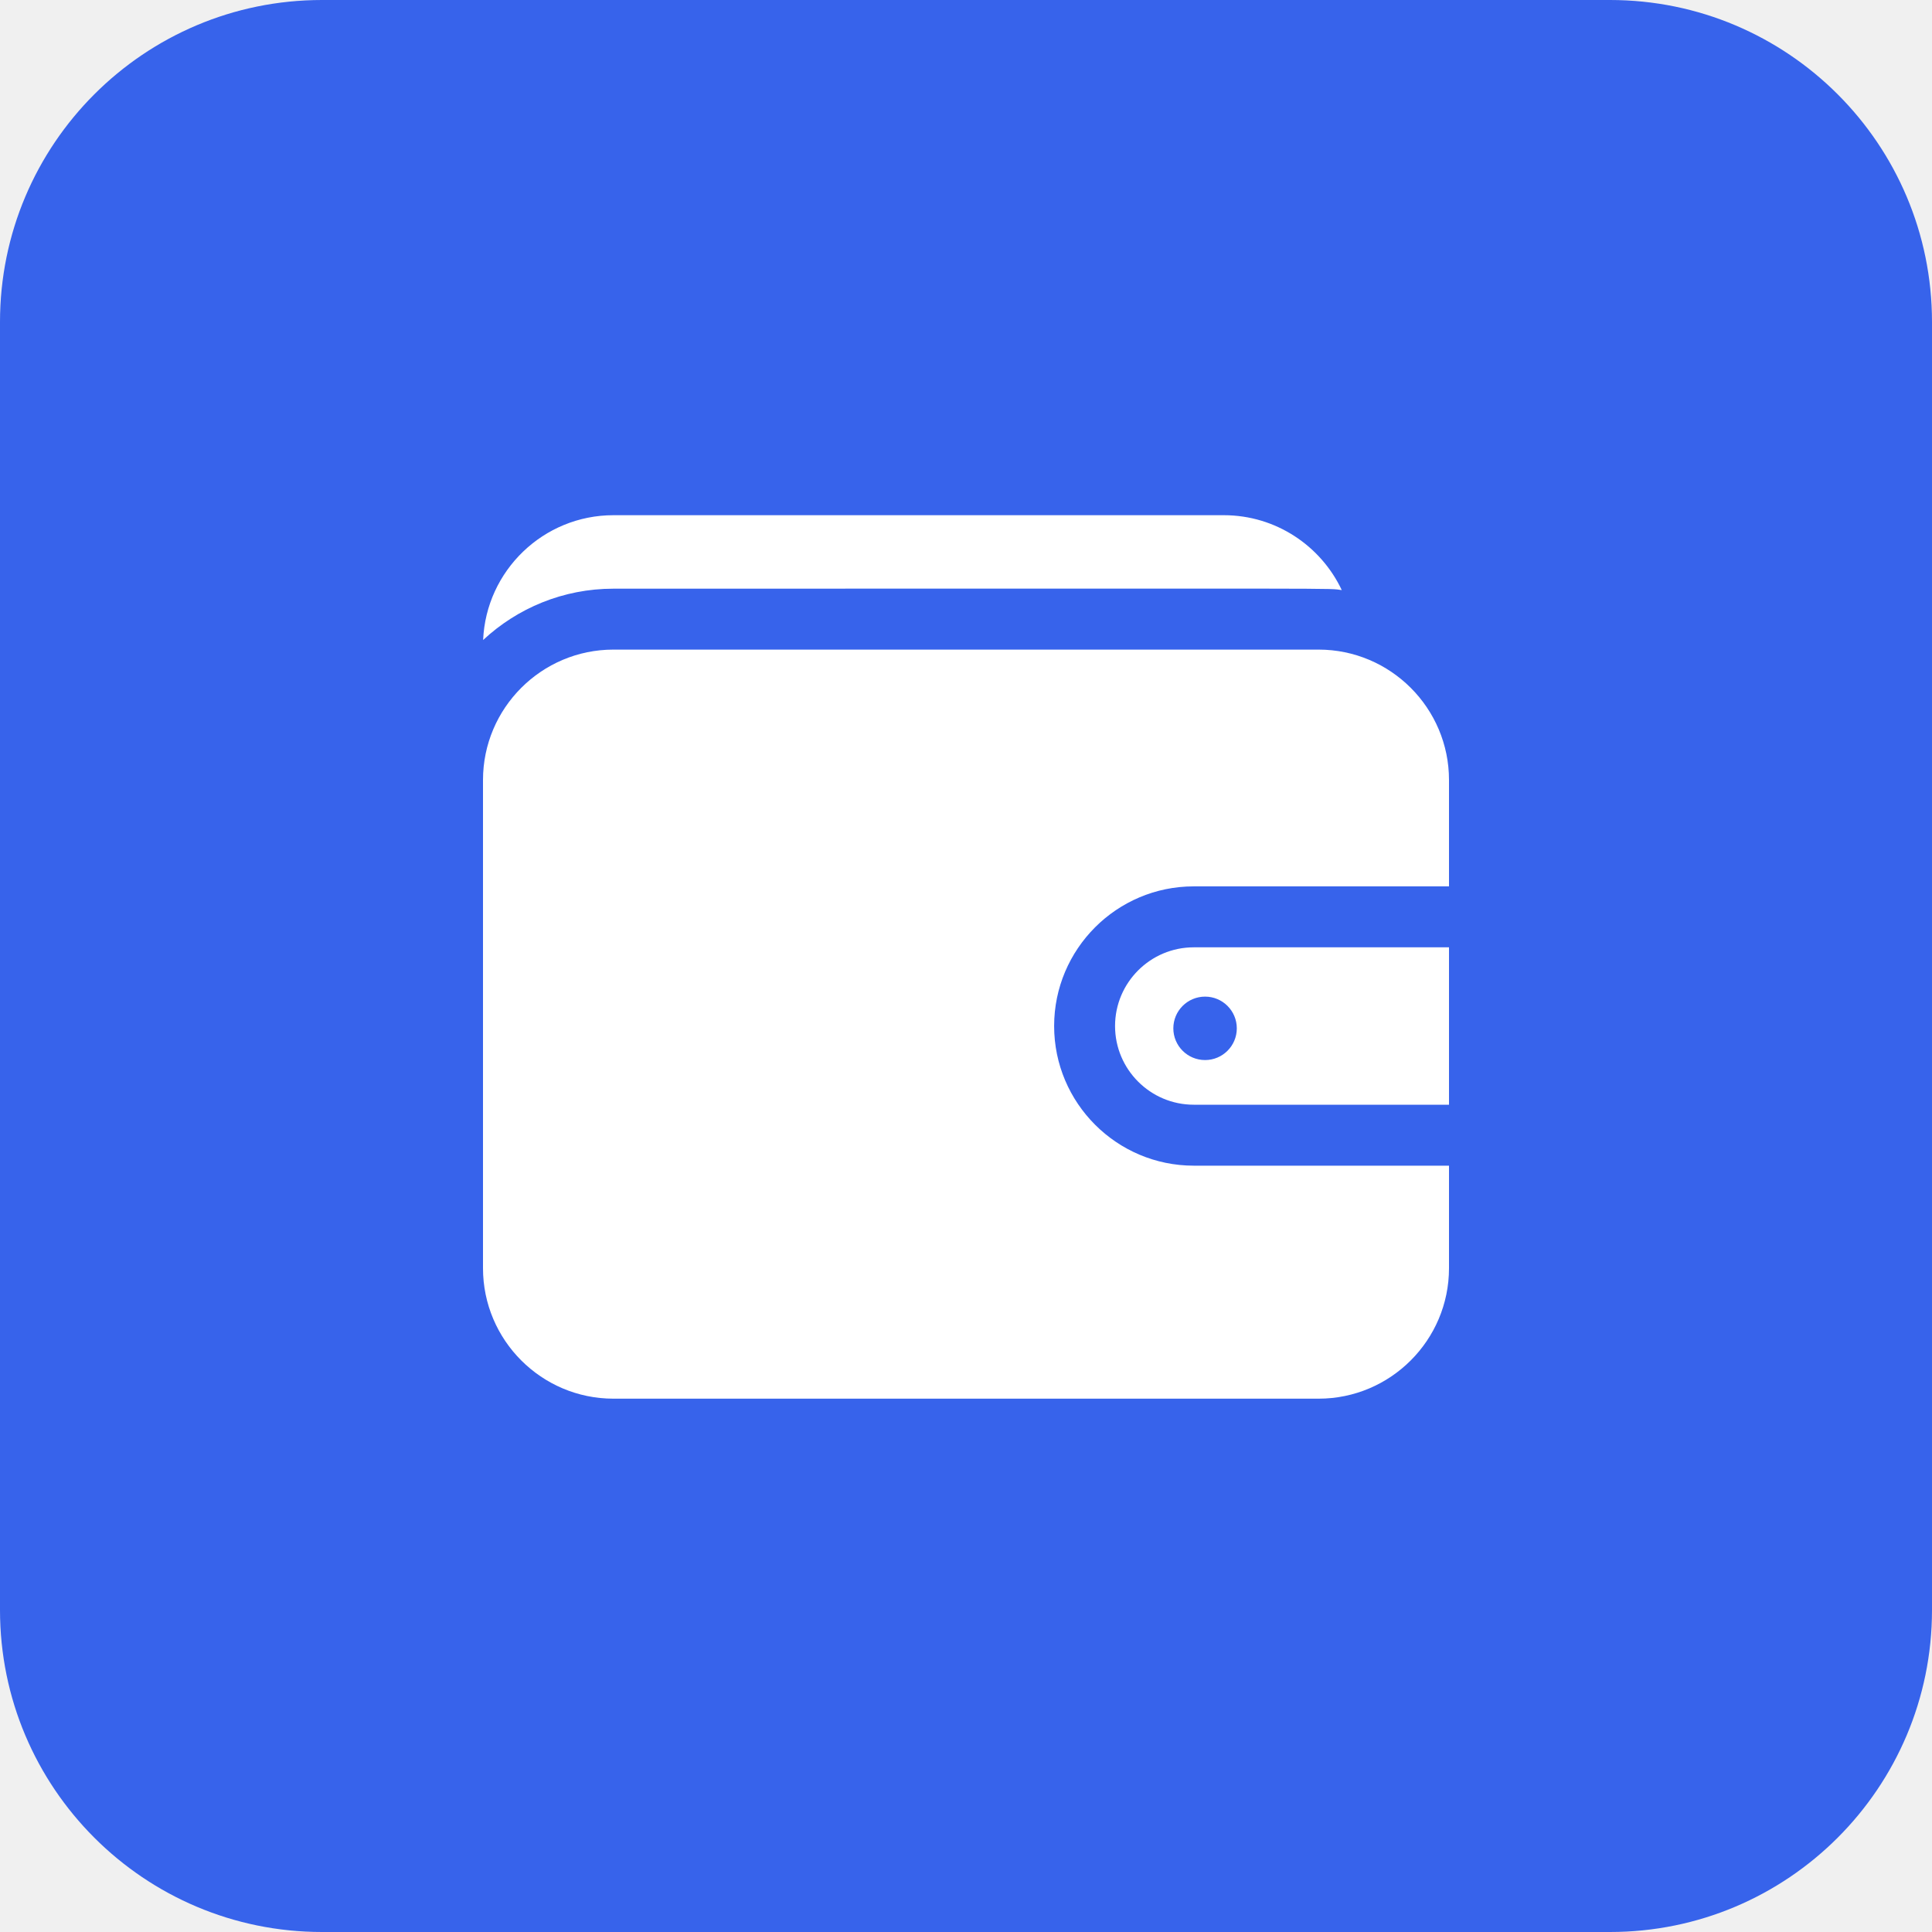
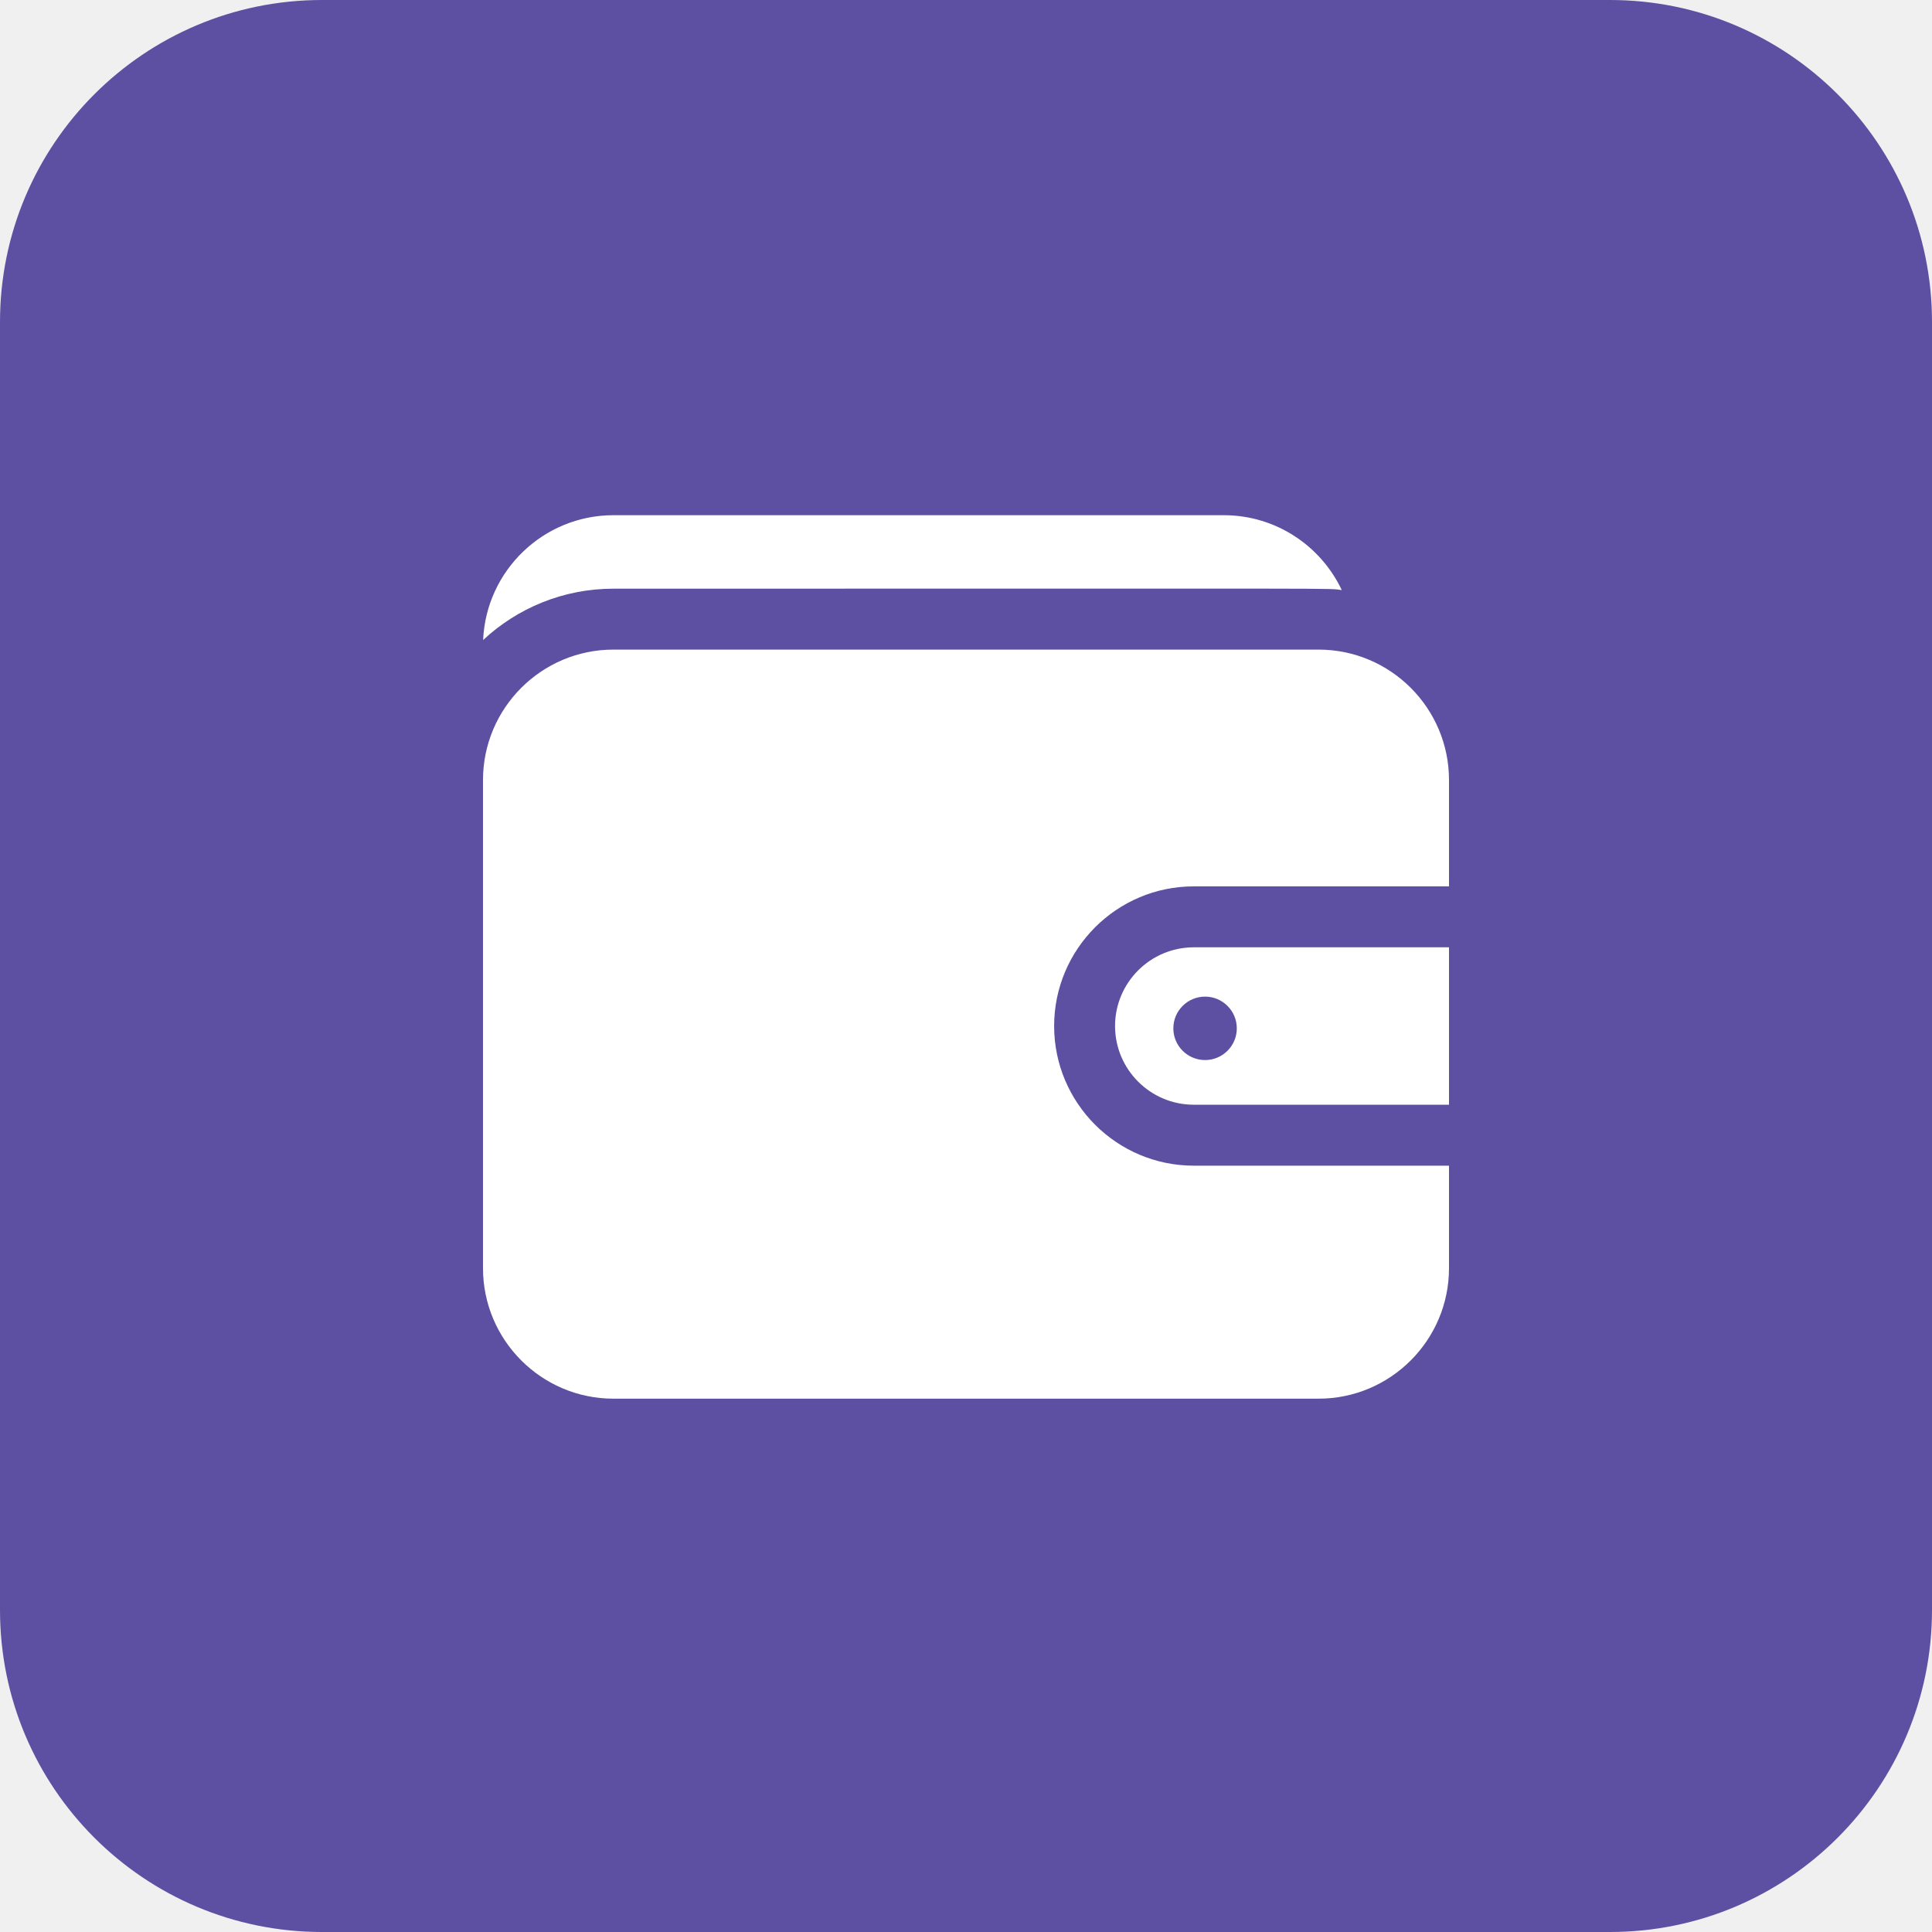
<svg xmlns="http://www.w3.org/2000/svg" width="60" height="60" viewBox="0 0 60 60" fill="none">
-   <rect width="60" height="60" rx="10" fill="#3763EB" />
+   <rect width="60" height="60" rx="10" fill="#5D50A2" />
  <path d="M34.629 31.864C34.629 33.212 35.726 34.308 37.073 34.308H45V29.42H37.073C35.726 29.42 34.629 30.516 34.629 31.864ZM38.41 31.936C38.41 32.48 37.969 32.921 37.425 32.921C36.88 32.921 36.439 32.48 36.439 31.936C36.439 31.392 36.88 30.951 37.425 30.951C37.969 30.951 38.41 31.392 38.41 31.936Z" fill="white" />
  <path d="M37.073 36.201C34.682 36.201 32.737 34.255 32.737 31.864C32.737 29.473 34.682 27.527 37.073 27.527H45V24.225C45 21.991 43.183 20.174 40.949 20.174H19.051C16.817 20.174 15 21.991 15 24.225V39.385C15 41.619 16.817 43.437 19.051 43.437H40.949C43.183 43.437 45 41.619 45 39.385V36.201H37.073Z" fill="white" />
  <path d="M19.051 18.282C42.853 18.282 41.148 18.262 41.67 18.326C41.021 16.952 39.623 16 38.006 16H19.051C16.876 16 15.096 17.723 15.004 19.876C16.066 18.887 17.489 18.282 19.051 18.282Z" fill="white" />
</svg>
